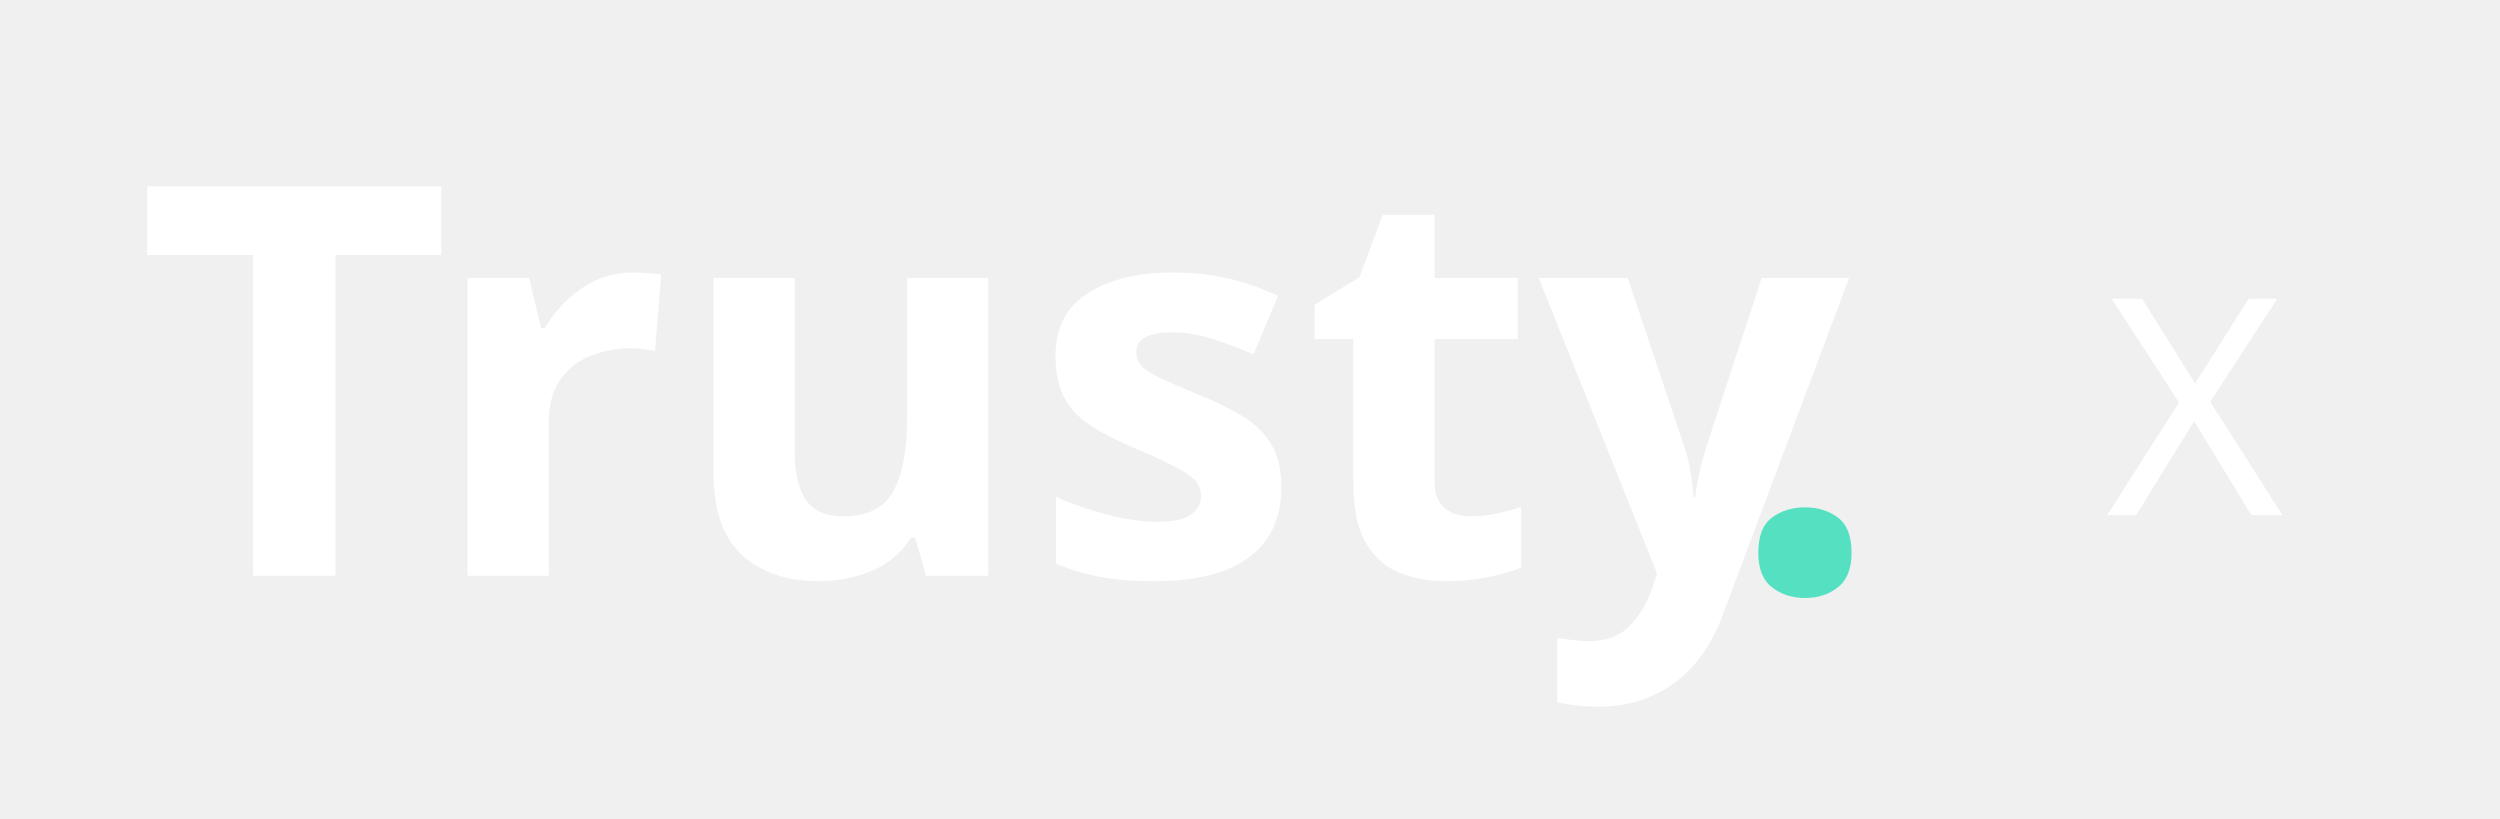
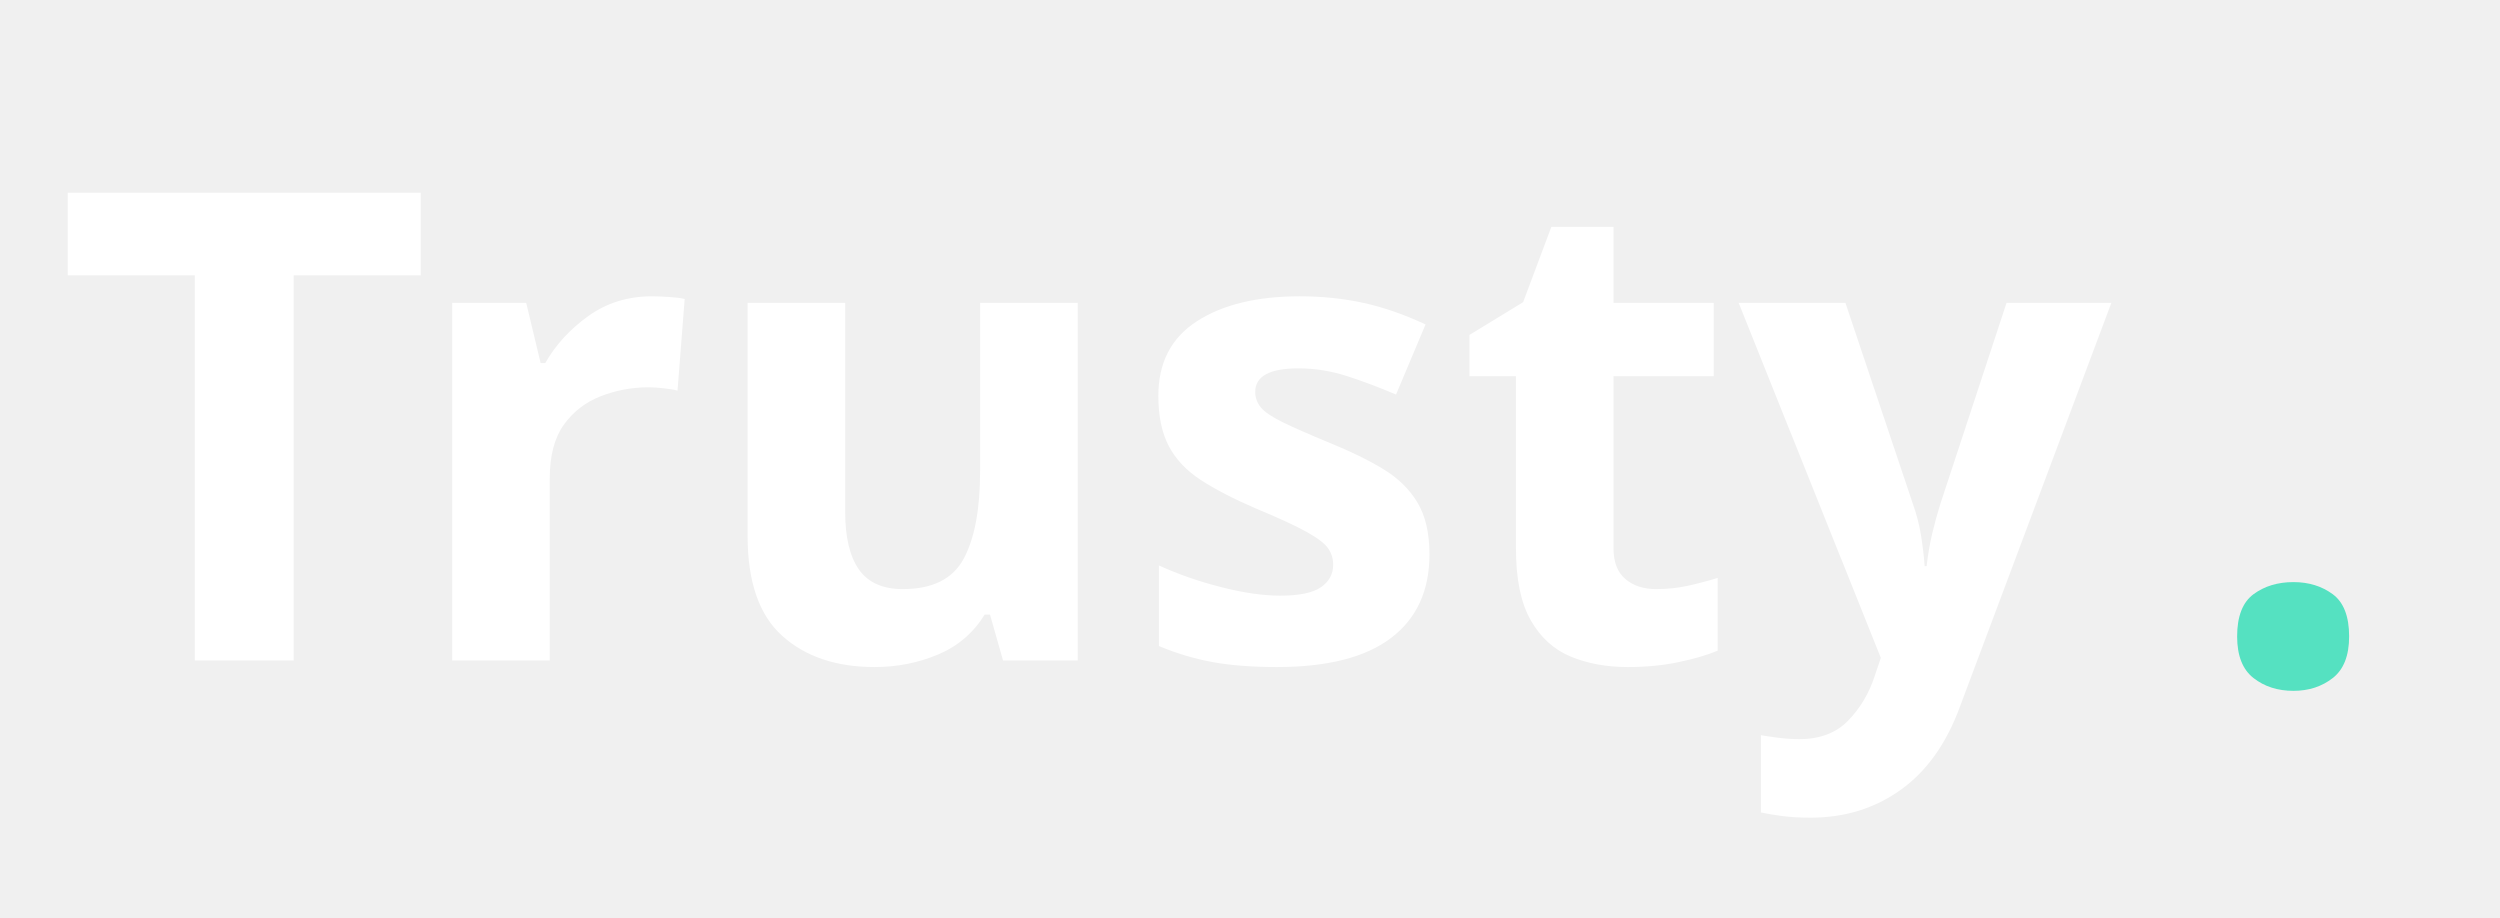
- <svg xmlns="http://www.w3.org/2000/svg" width="100%" height="100%" viewBox="0 0 165 54" version="1.1">
+ <svg xmlns="http://www.w3.org/2000/svg" width="458px" height="168px" viewBox="0 0 458 168" version="1.1">
  <defs />
-   <g id="Logo-contact" stroke="none" stroke-width="1" fill="none" fill-rule="evenodd">
-     <g id="logo-contact" transform="translate(9, 2)">
-       <text id="Trusty" fill="#FFFFFF" font-family="AvenirNext-Bold, Avenir Next" font-size="36" font-weight="bold">
-         <tspan x="0" y="36">Trusty</tspan>
+   <g id="Logo-contact" stroke="none" stroke-width="1" fill="none" fill-rule="evenodd" font-family="AvenirNext-Heavy, Avenir Next" font-size="120" font-weight="600">
+     <g id="logo-contact" transform="translate(10, 1)">
+       <text id="Trusty" fill="#FFFFFF">
+         <tspan x="0" y="120">Trusty</tspan>
      </text>
-       <text id="X" fill="#FFFFFF" font-family="AvenirNext-Bold, Avenir Next" font-size="20" font-weight="normal">
-         <tspan x="130" y="32">X</tspan>
-       </text>
-       <text id="." fill="#55E1C1" font-family="AvenirNext-Bold, Avenir Next" font-size="36" font-weight="bold">
-         <tspan x="105" y="37">.</tspan>
+       <text id="." fill="#55E1C1">
+         <tspan x="393" y="124">.</tspan>
      </text>
    </g>
  </g>
</svg>
